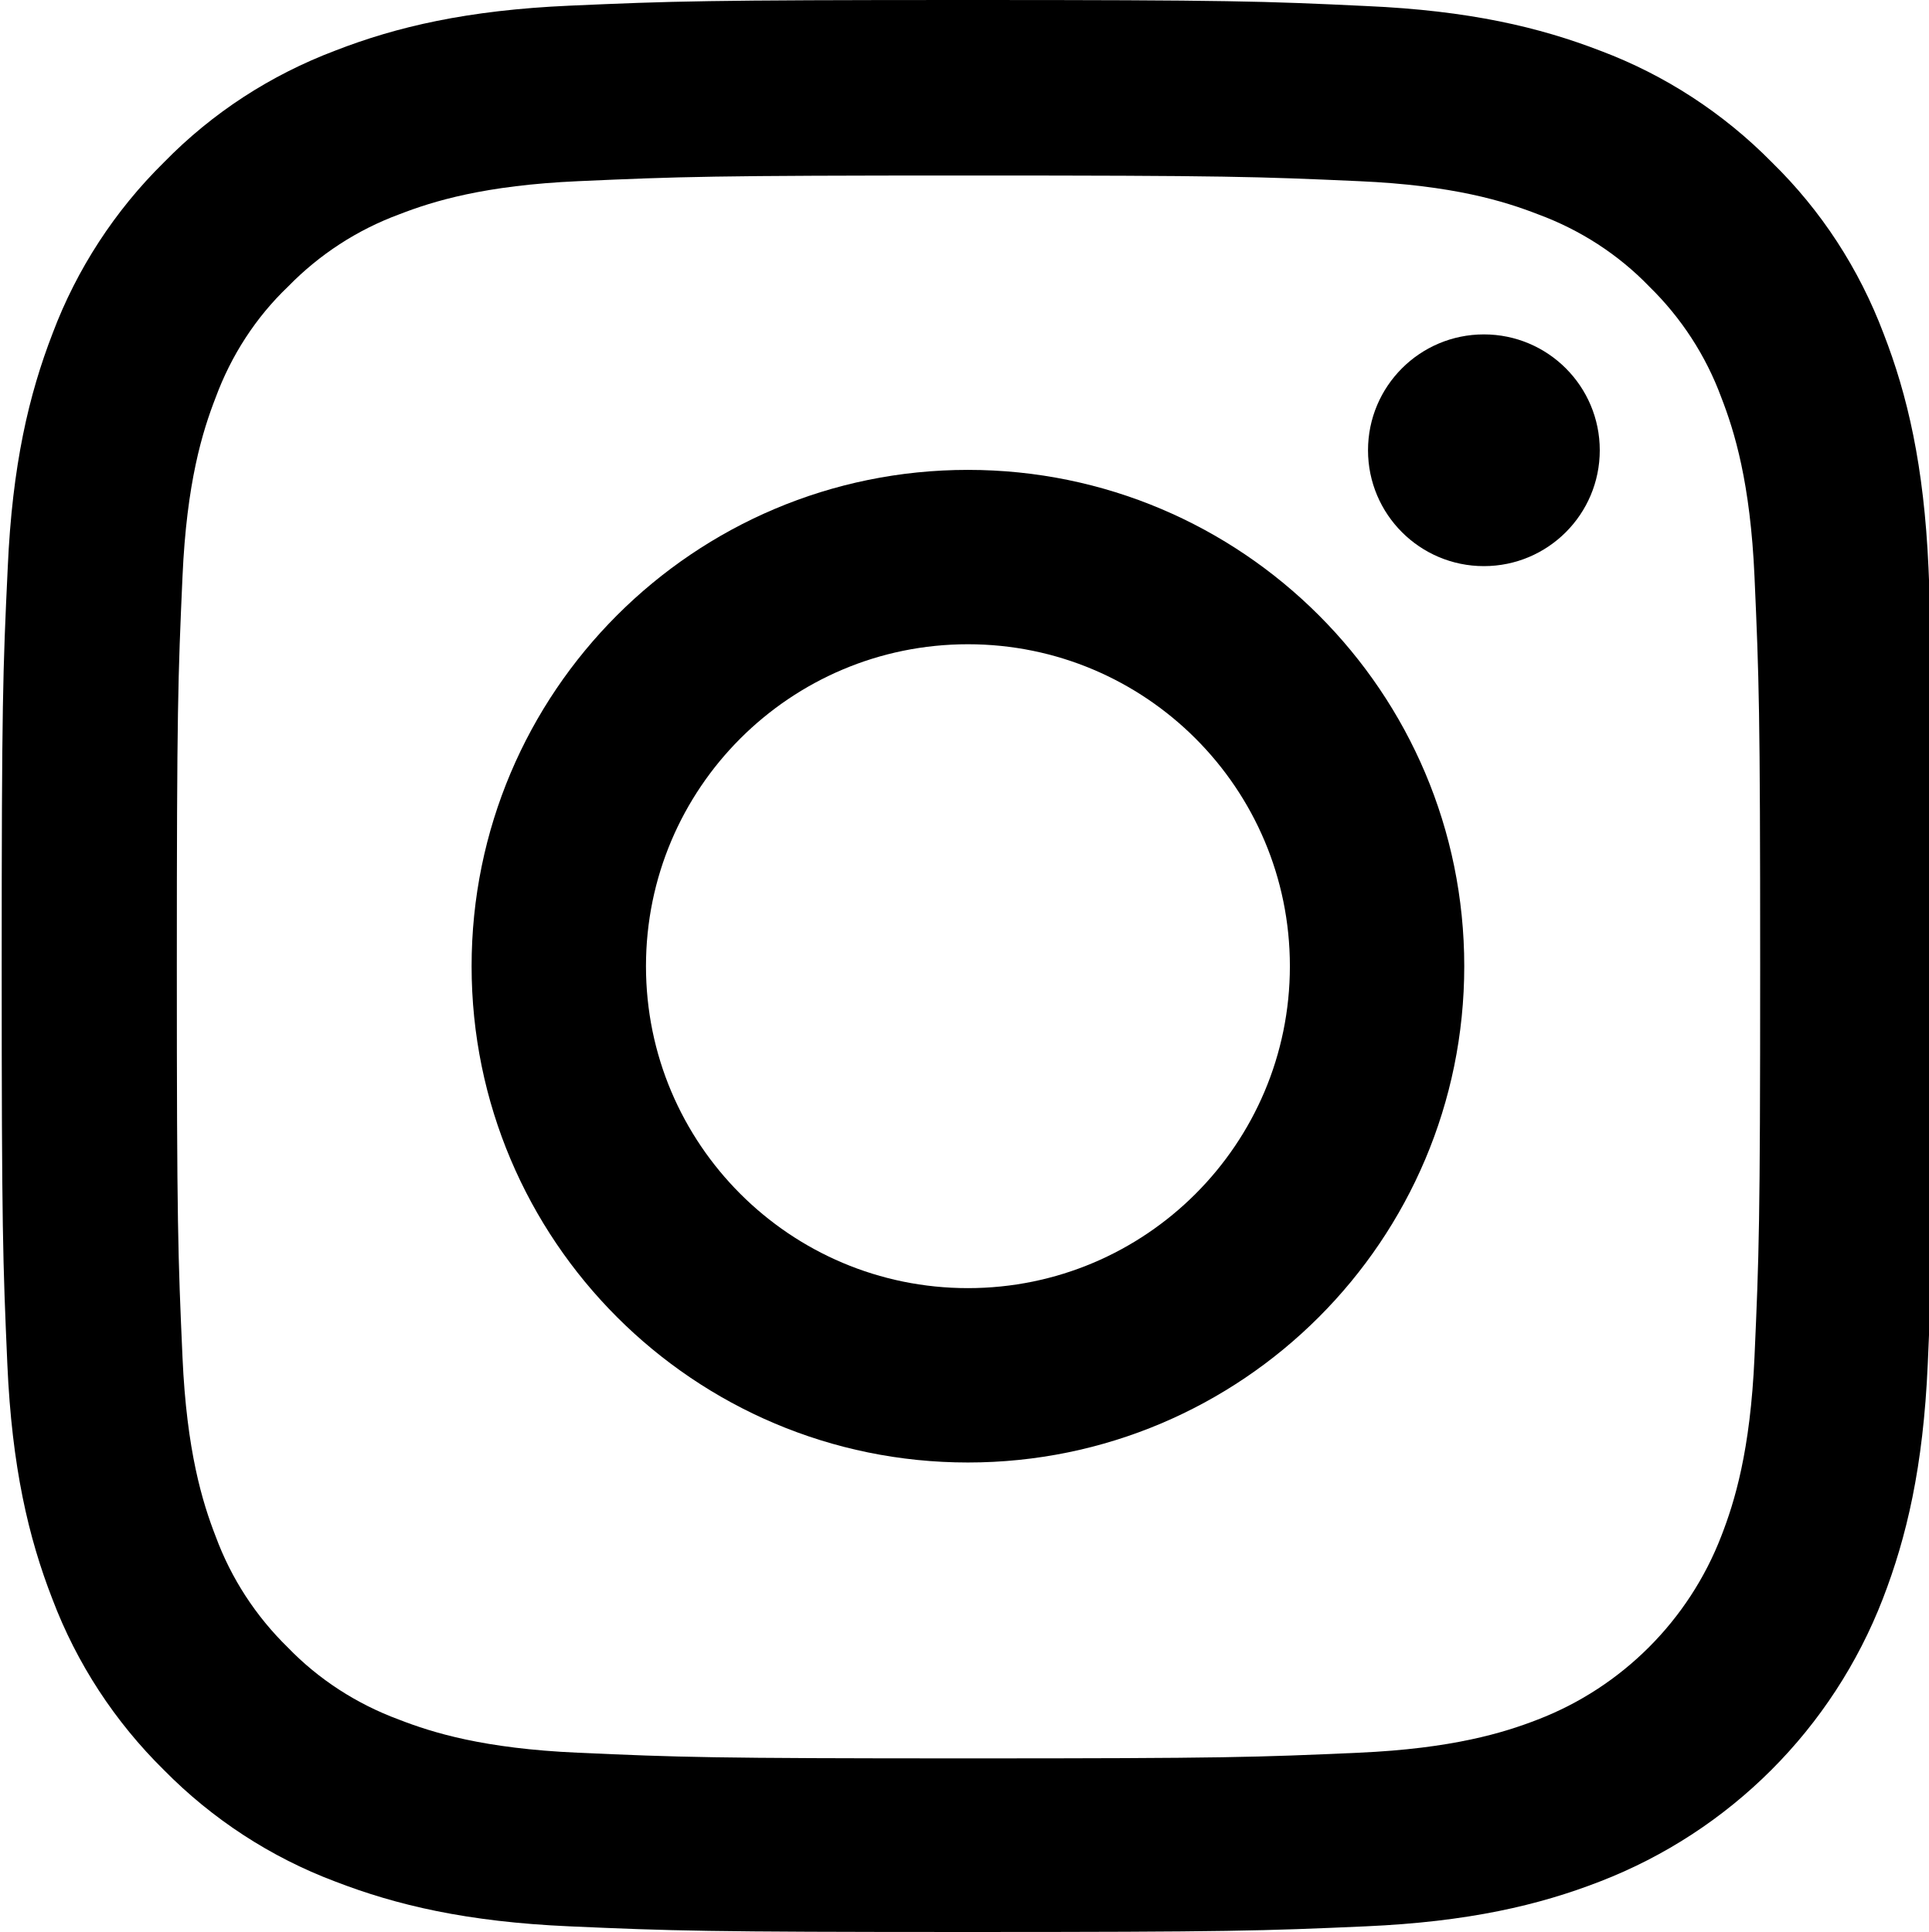
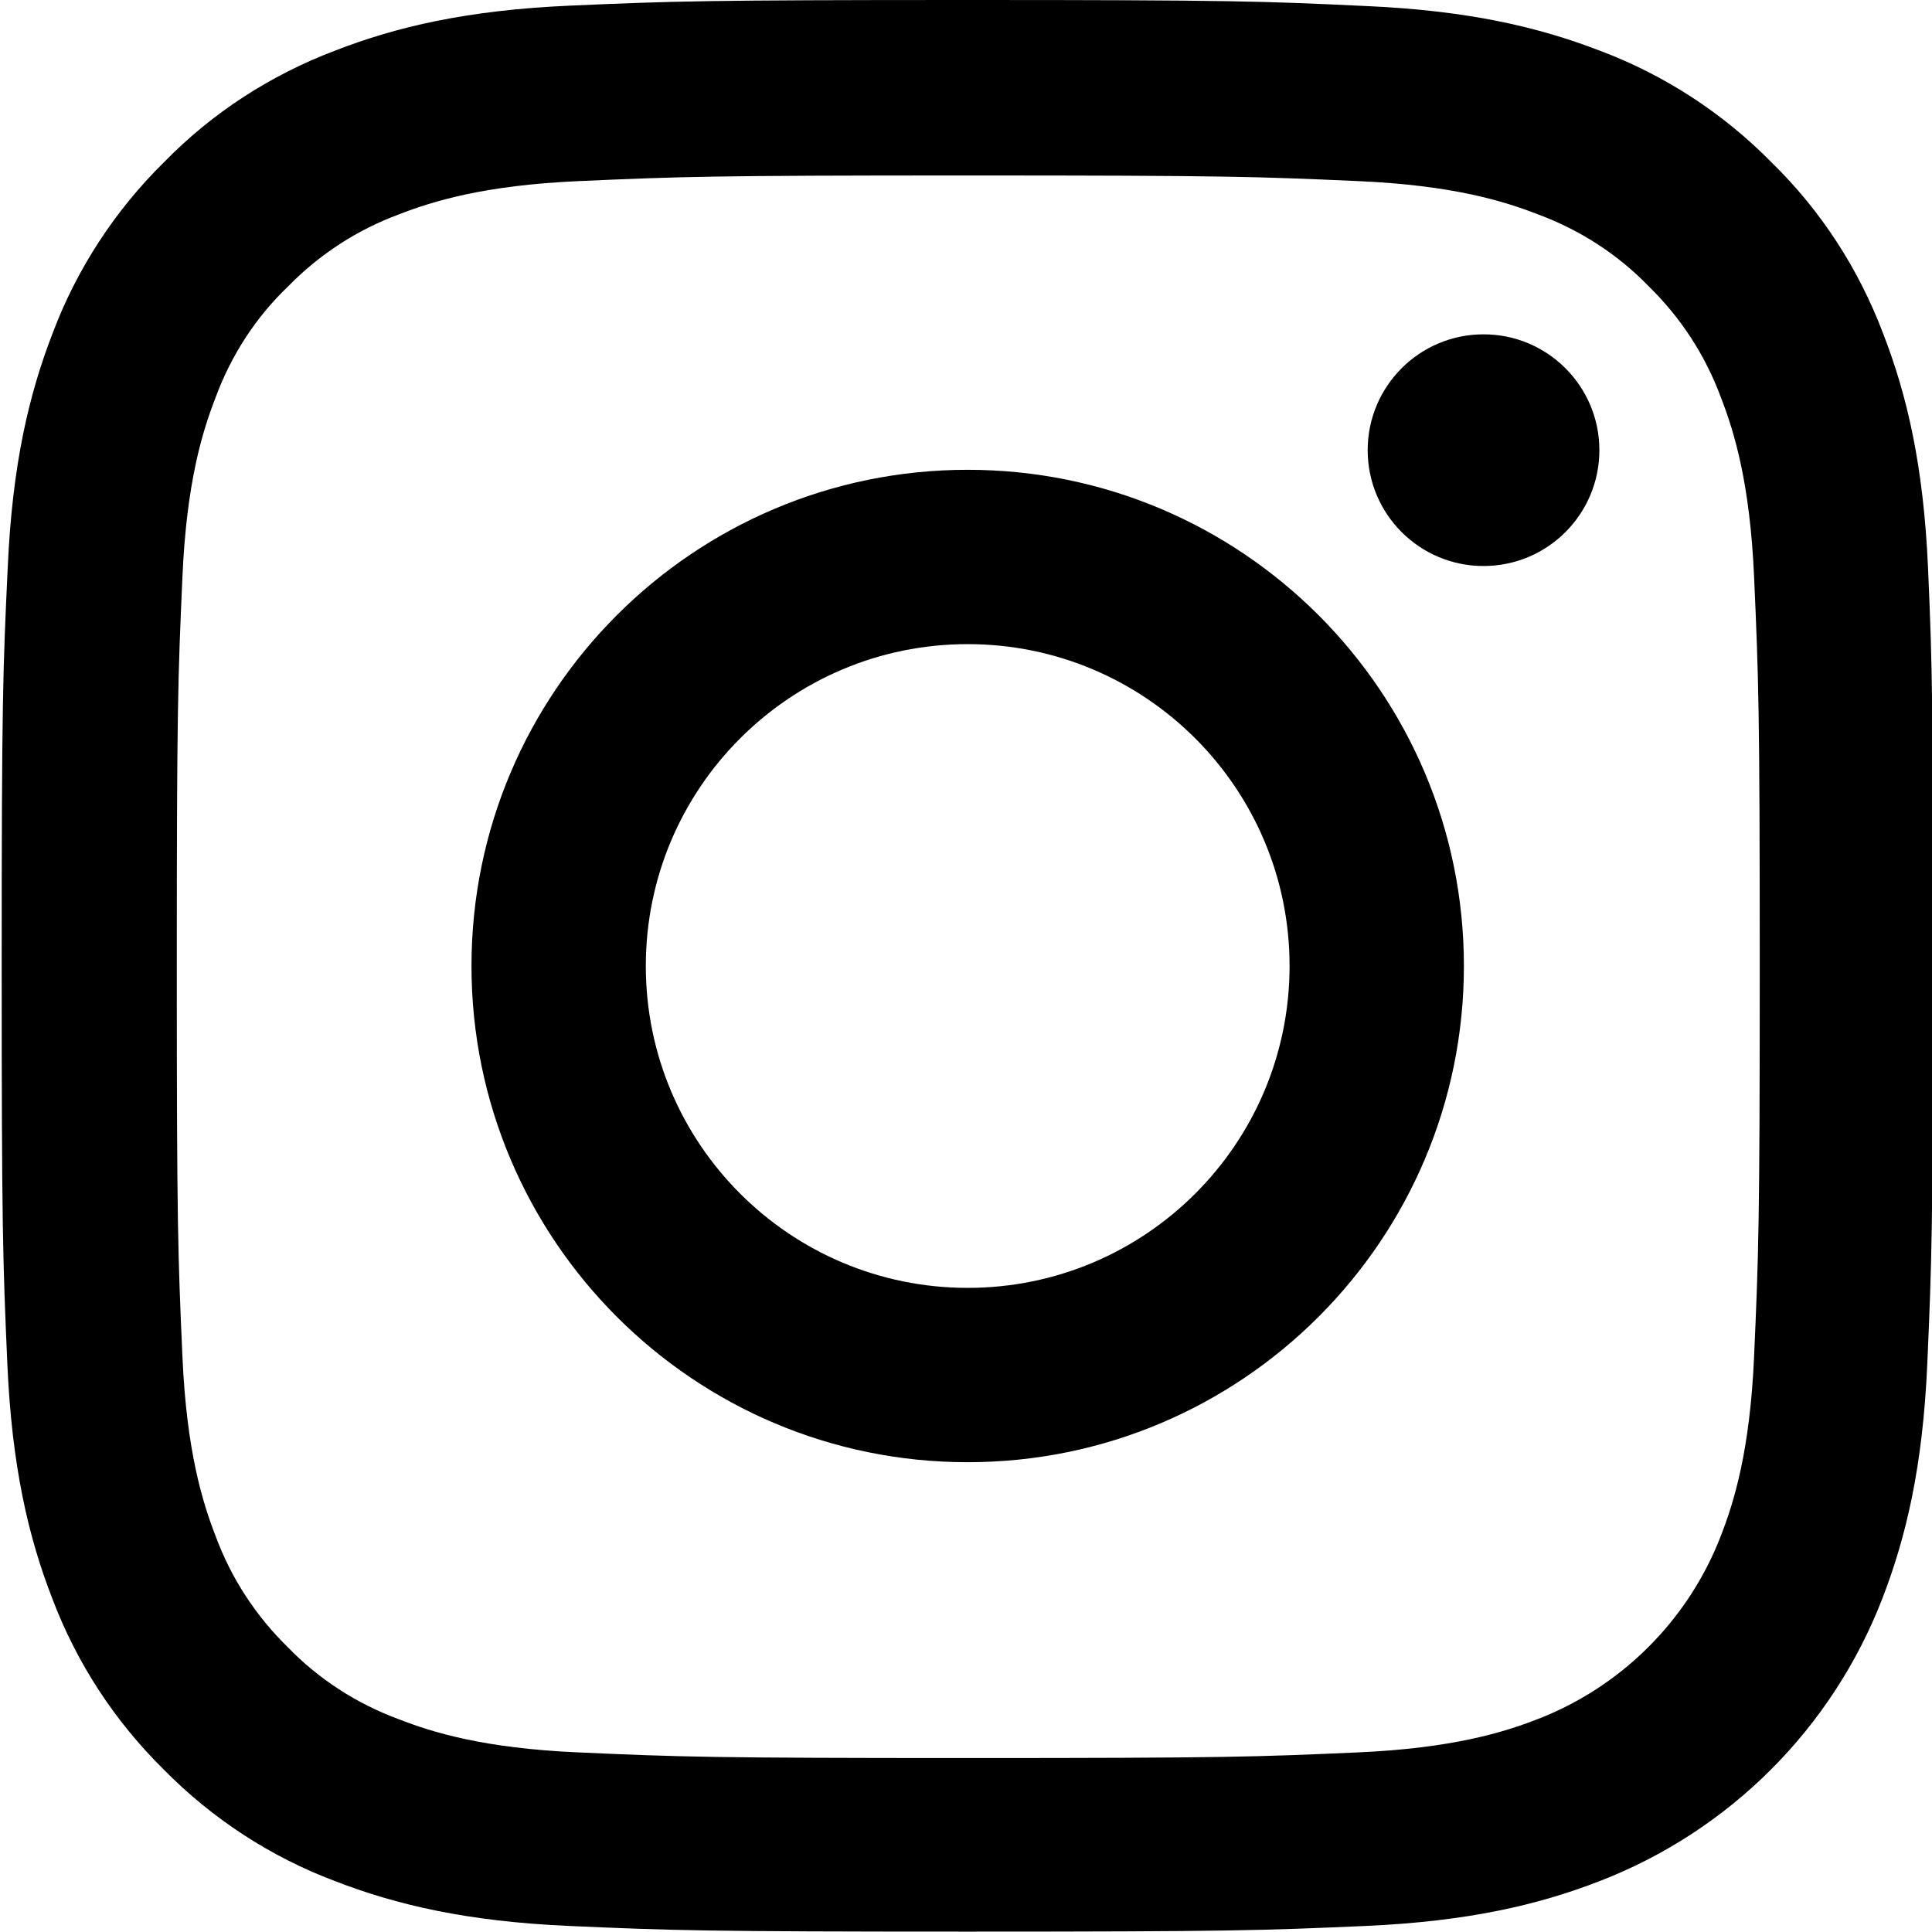
- <svg xmlns="http://www.w3.org/2000/svg" height="1.5rem" viewBox="0 0 511 511.9" width="1.5rem">
+ <svg xmlns="http://www.w3.org/2000/svg" viewBox="0 0 512 512">
  <path d="m510.949 150.5c-1.199-27.199-5.598-45.898-11.898-62.102-6.5-17.199-16.5-32.598-29.602-45.398-12.801-13-28.301-23.102-45.301-29.5-16.297-6.301-34.898-10.699-62.098-11.898-27.402-1.301-36.102-1.602-105.602-1.602s-78.199.301-105.5 1.5c-27.199 1.199-45.898 5.602-62.098 11.898-17.203 6.5-32.602 16.5-45.402 29.602-13 12.801-23.098 28.301-29.5 45.301-6.301 16.301-10.699 34.898-11.898 62.098-1.301 27.402-1.602 36.102-1.602 105.602s.301 78.199 1.5 105.5c1.199 27.199 5.602 45.898 11.902 62.102 6.5 17.199 16.598 32.598 29.598 45.398 12.801 13 28.301 23.102 45.301 29.5 16.301 6.301 34.898 10.699 62.102 11.898 27.297 1.203 36 1.5 105.5 1.5s78.199-.297 105.5-1.5c27.199-1.199 45.898-5.598 62.098-11.898 34.402-13.301 61.602-40.5 74.902-74.898 6.297-16.301 10.699-34.902 11.898-62.102 1.199-27.301 1.5-36 1.5-105.5s-.102-78.199-1.301-105.5zm-46.098 209c-1.102 25-5.301 38.5-8.801 47.5-8.602 22.301-26.301 40-48.602 48.602-9 3.5-22.598 7.699-47.5 8.797-27 1.203-35.098 1.5-103.398 1.5s-76.5-.297-103.402-1.5c-25-1.098-38.5-5.297-47.5-8.797-11.098-4.102-21.199-10.602-29.398-19.102-8.5-8.301-15-18.301-19.102-29.398-3.5-9-7.699-22.602-8.797-47.5-1.203-27-1.5-35.102-1.5-103.402s.297-76.5 1.5-103.398c1.098-25 5.297-38.5 8.797-47.5 4.102-11.102 10.602-21.199 19.203-29.402 8.297-8.5 18.297-15 29.398-19.098 9-3.5 22.602-7.699 47.5-8.801 27-1.199 35.102-1.5 103.398-1.5 68.402 0 76.5.301 103.402 1.5 25 1.102 38.5 5.301 47.5 8.801 11.098 4.098 21.199 10.598 29.398 19.098 8.5 8.301 15 18.301 19.102 29.402 3.5 9 7.699 22.598 8.801 47.5 1.199 27 1.5 35.098 1.5 103.398s-.301 76.301-1.5 103.301zm0 0" />
  <path d="m256.449 124.5c-72.598 0-131.5 58.898-131.5 131.5s58.902 131.5 131.5 131.5c72.602 0 131.5-58.898 131.5-131.5s-58.898-131.5-131.5-131.5zm0 216.801c-47.098 0-85.301-38.199-85.301-85.301s38.203-85.301 85.301-85.301c47.102 0 85.301 38.199 85.301 85.301s-38.199 85.301-85.301 85.301zm0 0" />
  <path d="m423.852 119.301c0 16.953-13.746 30.699-30.703 30.699-16.953 0-30.699-13.746-30.699-30.699 0-16.957 13.746-30.699 30.699-30.699 16.957 0 30.703 13.742 30.703 30.699zm0 0" />
</svg>
